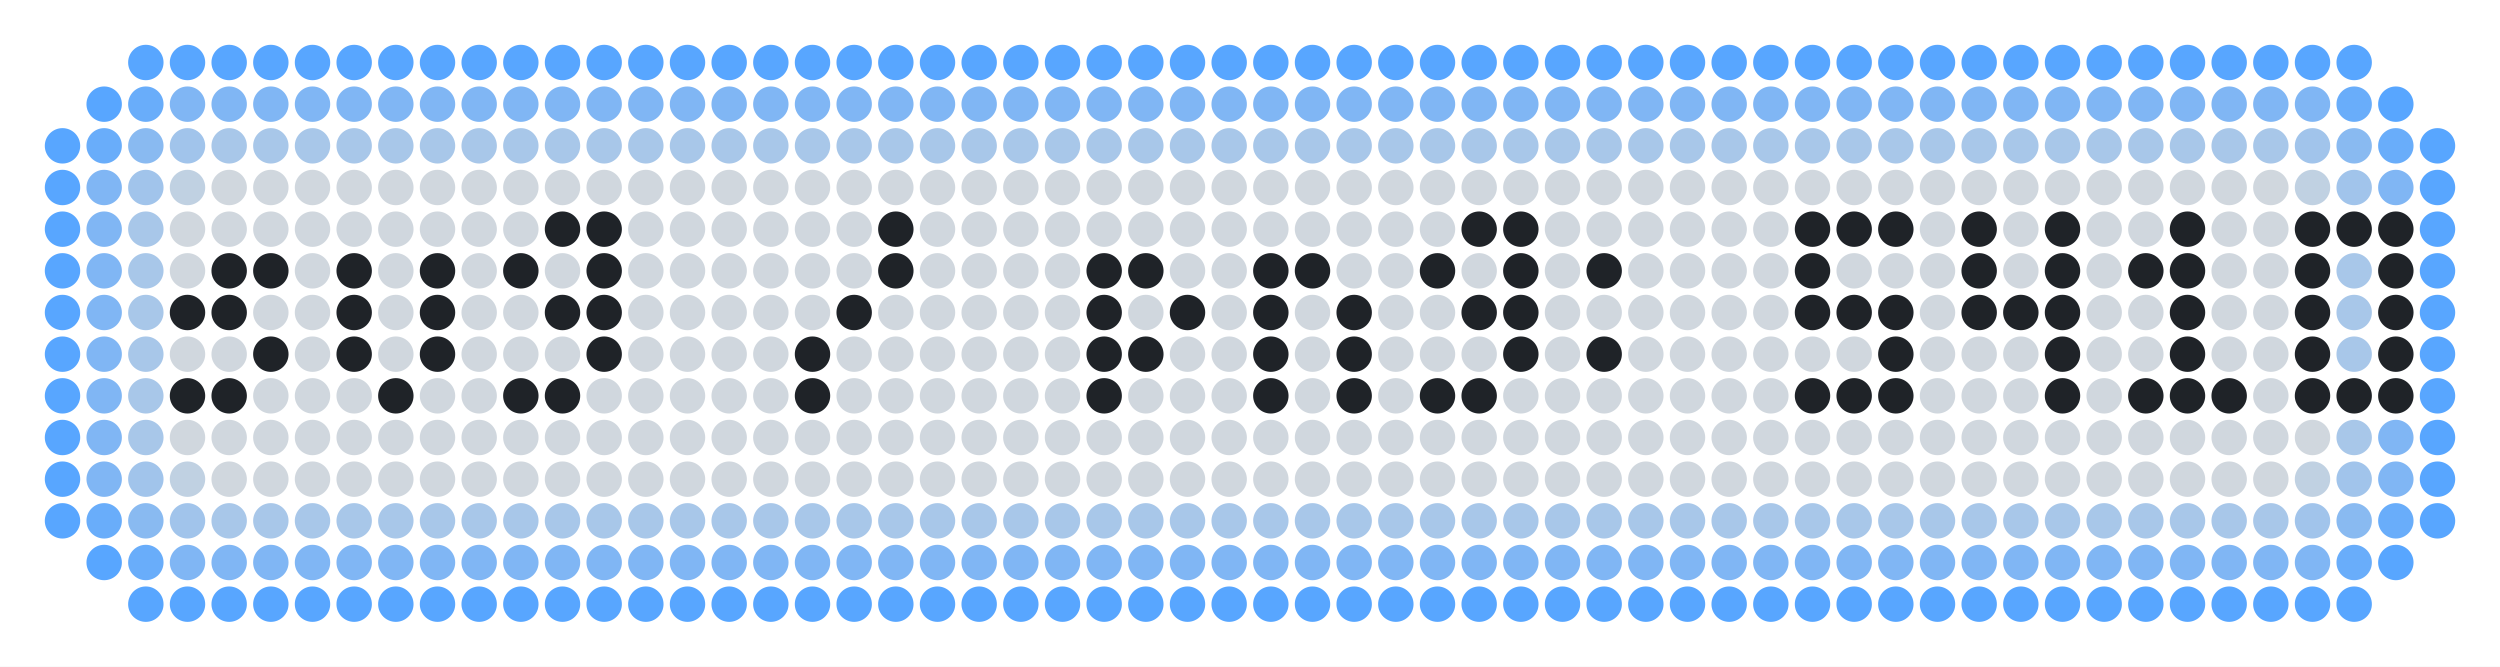
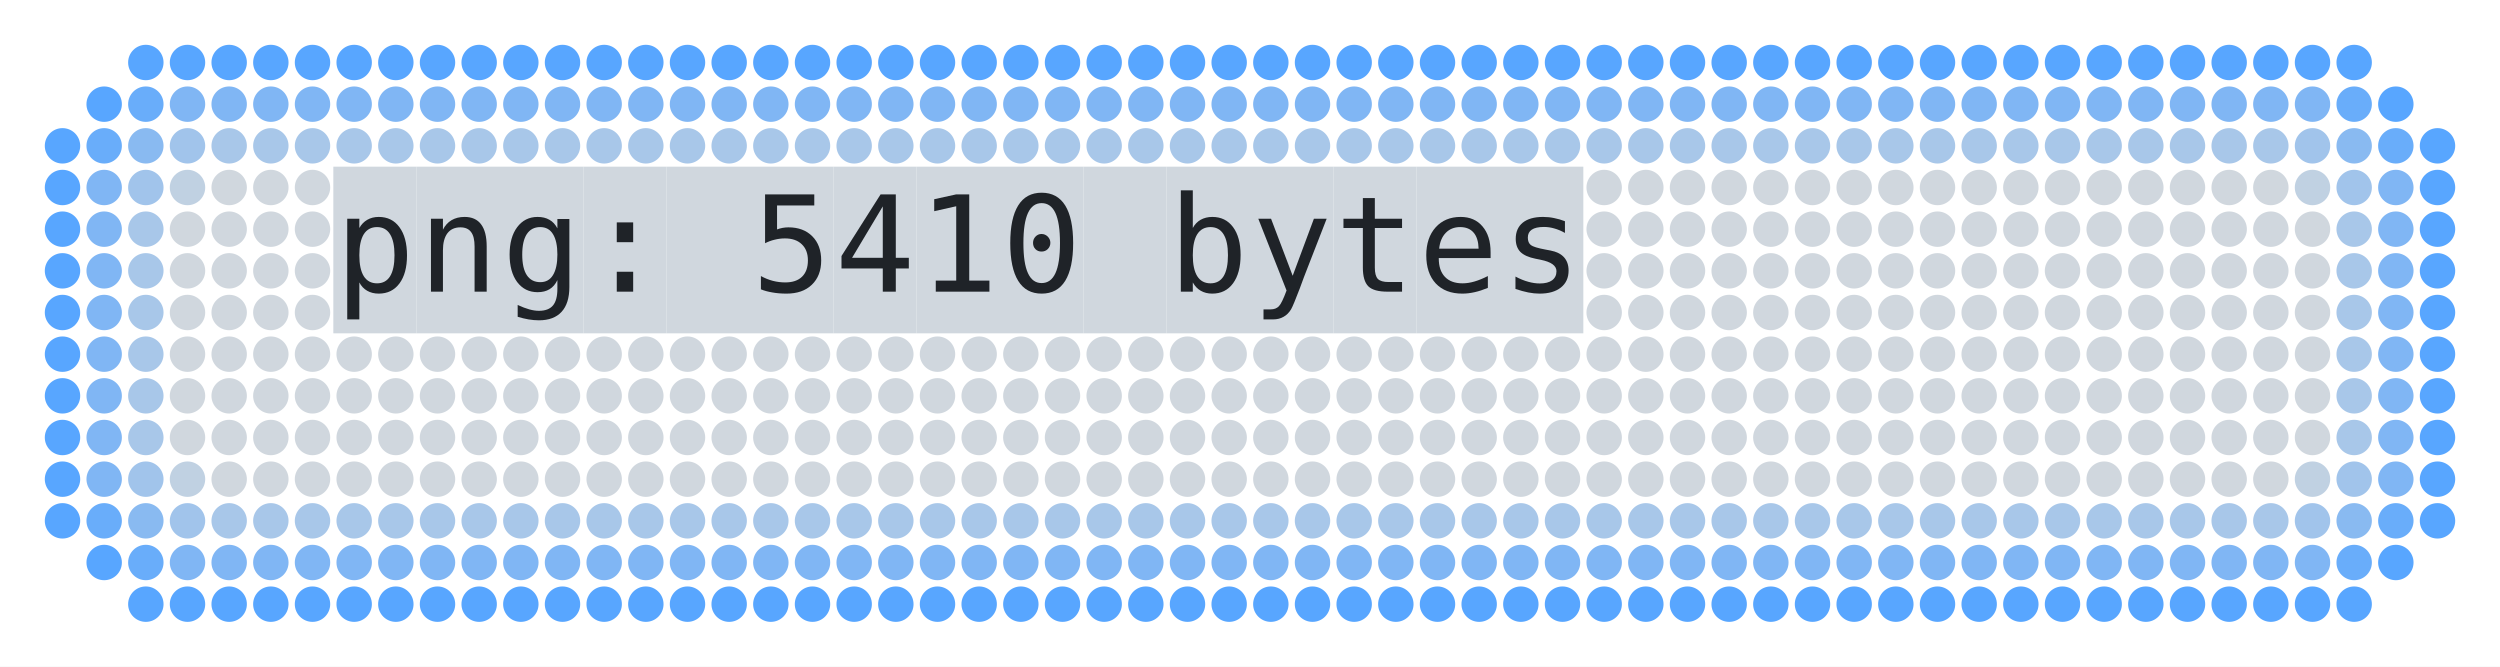
<svg xmlns="http://www.w3.org/2000/svg" viewBox="0 0 300 80" width="300" height="80">
  <rect width="100%" height="100%" fill="#ffffff" />
-   <g fill="#1f2328">
-     <circle cx="67.5" cy="27.5" r="2.125" />
-     <circle cx="72.5" cy="27.5" r="2.125" />
-     <circle cx="107.5" cy="27.5" r="2.125" />
-     <circle cx="177.5" cy="27.5" r="2.125" />
-     <circle cx="182.5" cy="27.5" r="2.125" />
-     <circle cx="217.5" cy="27.5" r="2.125" />
-     <circle cx="222.5" cy="27.5" r="2.125" />
-     <circle cx="227.5" cy="27.5" r="2.125" />
-     <circle cx="237.5" cy="27.5" r="2.125" />
-     <circle cx="247.5" cy="27.5" r="2.125" />
-     <circle cx="262.5" cy="27.5" r="2.125" />
-     <circle cx="277.5" cy="27.5" r="2.125" />
-     <circle cx="282.5" cy="27.5" r="2.125" />
-     <circle cx="287.5" cy="27.5" r="2.125" />
-     <circle cx="27.5" cy="32.5" r="2.125" />
-     <circle cx="32.5" cy="32.5" r="2.125" />
-     <circle cx="42.5" cy="32.5" r="2.125" />
-     <circle cx="52.5" cy="32.5" r="2.125" />
-     <circle cx="62.5" cy="32.5" r="2.125" />
-     <circle cx="72.5" cy="32.5" r="2.125" />
-     <circle cx="107.5" cy="32.5" r="2.125" />
-     <circle cx="132.5" cy="32.5" r="2.125" />
-     <circle cx="137.5" cy="32.5" r="2.125" />
-     <circle cx="152.5" cy="32.5" r="2.125" />
-     <circle cx="157.5" cy="32.5" r="2.125" />
-     <circle cx="172.5" cy="32.5" r="2.125" />
-     <circle cx="182.5" cy="32.5" r="2.125" />
-     <circle cx="192.5" cy="32.5" r="2.125" />
-     <circle cx="217.5" cy="32.5" r="2.125" />
-     <circle cx="237.5" cy="32.5" r="2.125" />
-     <circle cx="247.5" cy="32.5" r="2.125" />
-     <circle cx="257.5" cy="32.5" r="2.125" />
-     <circle cx="262.5" cy="32.5" r="2.125" />
-     <circle cx="277.5" cy="32.5" r="2.125" />
-     <circle cx="287.5" cy="32.5" r="2.125" />
-     <circle cx="22.5" cy="37.5" r="2.125" />
-     <circle cx="27.5" cy="37.5" r="2.125" />
-     <circle cx="42.5" cy="37.5" r="2.125" />
-     <circle cx="52.5" cy="37.5" r="2.125" />
-     <circle cx="67.5" cy="37.5" r="2.125" />
-     <circle cx="72.5" cy="37.5" r="2.125" />
-     <circle cx="102.5" cy="37.5" r="2.125" />
-     <circle cx="132.5" cy="37.5" r="2.125" />
-     <circle cx="142.5" cy="37.5" r="2.125" />
-     <circle cx="152.5" cy="37.5" r="2.125" />
-     <circle cx="162.5" cy="37.5" r="2.125" />
-     <circle cx="177.5" cy="37.5" r="2.125" />
-     <circle cx="182.5" cy="37.5" r="2.125" />
-     <circle cx="217.5" cy="37.5" r="2.125" />
-     <circle cx="222.5" cy="37.5" r="2.125" />
-     <circle cx="227.5" cy="37.5" r="2.125" />
-     <circle cx="237.5" cy="37.5" r="2.125" />
-     <circle cx="242.5" cy="37.5" r="2.125" />
-     <circle cx="247.5" cy="37.5" r="2.125" />
-     <circle cx="262.5" cy="37.5" r="2.125" />
-     <circle cx="277.5" cy="37.5" r="2.125" />
-     <circle cx="287.5" cy="37.5" r="2.125" />
-     <circle cx="32.5" cy="42.5" r="2.125" />
-     <circle cx="42.5" cy="42.5" r="2.125" />
-     <circle cx="52.5" cy="42.5" r="2.125" />
-     <circle cx="72.5" cy="42.5" r="2.125" />
-     <circle cx="97.5" cy="42.5" r="2.125" />
-     <circle cx="132.5" cy="42.5" r="2.125" />
-     <circle cx="137.5" cy="42.5" r="2.125" />
-     <circle cx="152.5" cy="42.5" r="2.125" />
-     <circle cx="162.5" cy="42.5" r="2.125" />
-     <circle cx="182.5" cy="42.5" r="2.125" />
-     <circle cx="192.5" cy="42.5" r="2.125" />
-     <circle cx="227.5" cy="42.5" r="2.125" />
-     <circle cx="247.5" cy="42.5" r="2.125" />
-     <circle cx="262.5" cy="42.5" r="2.125" />
-     <circle cx="277.5" cy="42.5" r="2.125" />
-     <circle cx="287.5" cy="42.5" r="2.125" />
-     <circle cx="22.5" cy="47.5" r="2.125" />
-     <circle cx="27.5" cy="47.5" r="2.125" />
-     <circle cx="47.5" cy="47.5" r="2.125" />
-     <circle cx="62.5" cy="47.5" r="2.125" />
-     <circle cx="67.5" cy="47.5" r="2.125" />
-     <circle cx="97.5" cy="47.5" r="2.125" />
-     <circle cx="132.5" cy="47.5" r="2.125" />
-     <circle cx="152.5" cy="47.5" r="2.125" />
-     <circle cx="162.5" cy="47.5" r="2.125" />
-     <circle cx="172.5" cy="47.5" r="2.125" />
-     <circle cx="177.5" cy="47.5" r="2.125" />
-     <circle cx="217.5" cy="47.5" r="2.125" />
-     <circle cx="222.5" cy="47.5" r="2.125" />
-     <circle cx="227.5" cy="47.5" r="2.125" />
-     <circle cx="247.5" cy="47.5" r="2.125" />
-     <circle cx="257.5" cy="47.5" r="2.125" />
-     <circle cx="262.5" cy="47.5" r="2.125" />
-     <circle cx="267.5" cy="47.5" r="2.125" />
-     <circle cx="277.5" cy="47.5" r="2.125" />
-     <circle cx="282.5" cy="47.5" r="2.125" />
-     <circle cx="287.5" cy="47.5" r="2.125" />
-   </g>
  <g fill="#58a6ff">
    <circle cx="17.5" cy="7.5" r="2.125" />
    <circle cx="22.5" cy="7.5" r="2.125" />
    <circle cx="27.5" cy="7.5" r="2.125" />
    <circle cx="32.5" cy="7.5" r="2.125" />
    <circle cx="37.5" cy="7.5" r="2.125" />
    <circle cx="42.5" cy="7.5" r="2.125" />
    <circle cx="47.5" cy="7.5" r="2.125" />
    <circle cx="52.5" cy="7.5" r="2.125" />
    <circle cx="57.5" cy="7.5" r="2.125" />
    <circle cx="62.5" cy="7.5" r="2.125" />
    <circle cx="67.5" cy="7.5" r="2.125" />
    <circle cx="72.5" cy="7.5" r="2.125" />
    <circle cx="77.5" cy="7.5" r="2.125" />
    <circle cx="82.5" cy="7.5" r="2.125" />
    <circle cx="87.5" cy="7.5" r="2.125" />
    <circle cx="92.5" cy="7.5" r="2.125" />
    <circle cx="97.5" cy="7.5" r="2.125" />
    <circle cx="102.5" cy="7.5" r="2.125" />
    <circle cx="107.5" cy="7.5" r="2.125" />
    <circle cx="112.5" cy="7.5" r="2.125" />
    <circle cx="117.5" cy="7.5" r="2.125" />
    <circle cx="122.5" cy="7.5" r="2.125" />
    <circle cx="127.5" cy="7.5" r="2.125" />
    <circle cx="132.5" cy="7.5" r="2.125" />
    <circle cx="137.5" cy="7.5" r="2.125" />
    <circle cx="142.5" cy="7.5" r="2.125" />
    <circle cx="147.5" cy="7.5" r="2.125" />
    <circle cx="152.5" cy="7.5" r="2.125" />
    <circle cx="157.5" cy="7.5" r="2.125" />
    <circle cx="162.5" cy="7.5" r="2.125" />
    <circle cx="167.5" cy="7.5" r="2.125" />
    <circle cx="172.5" cy="7.5" r="2.125" />
    <circle cx="177.5" cy="7.5" r="2.125" />
    <circle cx="182.5" cy="7.5" r="2.125" />
    <circle cx="187.5" cy="7.5" r="2.125" />
    <circle cx="192.5" cy="7.5" r="2.125" />
    <circle cx="197.5" cy="7.5" r="2.125" />
    <circle cx="202.5" cy="7.5" r="2.125" />
    <circle cx="207.5" cy="7.5" r="2.125" />
    <circle cx="212.5" cy="7.5" r="2.125" />
    <circle cx="217.5" cy="7.5" r="2.125" />
    <circle cx="222.5" cy="7.5" r="2.125" />
    <circle cx="227.5" cy="7.5" r="2.125" />
    <circle cx="232.5" cy="7.5" r="2.125" />
    <circle cx="237.5" cy="7.5" r="2.125" />
    <circle cx="242.5" cy="7.5" r="2.125" />
    <circle cx="247.5" cy="7.5" r="2.125" />
    <circle cx="252.5" cy="7.5" r="2.125" />
    <circle cx="257.5" cy="7.5" r="2.125" />
    <circle cx="262.5" cy="7.5" r="2.125" />
    <circle cx="267.5" cy="7.5" r="2.125" />
    <circle cx="272.5" cy="7.5" r="2.125" />
    <circle cx="277.5" cy="7.5" r="2.125" />
    <circle cx="282.5" cy="7.5" r="2.125" />
    <circle cx="12.5" cy="12.5" r="2.125" />
    <circle cx="287.5" cy="12.5" r="2.125" />
    <circle cx="7.5" cy="17.5" r="2.125" />
    <circle cx="292.5" cy="17.5" r="2.125" />
    <circle cx="7.5" cy="22.5" r="2.125" />
    <circle cx="292.5" cy="22.5" r="2.125" />
    <circle cx="7.5" cy="27.5" r="2.125" />
    <circle cx="292.5" cy="27.5" r="2.125" />
    <circle cx="7.5" cy="32.5" r="2.125" />
    <circle cx="292.5" cy="32.5" r="2.125" />
    <circle cx="7.5" cy="37.5" r="2.125" />
    <circle cx="292.5" cy="37.5" r="2.125" />
    <circle cx="7.5" cy="42.5" r="2.125" />
    <circle cx="292.5" cy="42.5" r="2.125" />
    <circle cx="7.5" cy="47.5" r="2.125" />
    <circle cx="292.5" cy="47.5" r="2.125" />
    <circle cx="7.5" cy="52.5" r="2.125" />
    <circle cx="292.5" cy="52.5" r="2.125" />
    <circle cx="7.5" cy="57.5" r="2.125" />
    <circle cx="292.5" cy="57.5" r="2.125" />
    <circle cx="7.5" cy="62.5" r="2.125" />
    <circle cx="292.5" cy="62.5" r="2.125" />
    <circle cx="12.5" cy="67.5" r="2.125" />
    <circle cx="287.5" cy="67.5" r="2.125" />
    <circle cx="17.5" cy="72.5" r="2.125" />
    <circle cx="22.5" cy="72.5" r="2.125" />
    <circle cx="27.5" cy="72.5" r="2.125" />
    <circle cx="32.5" cy="72.5" r="2.125" />
    <circle cx="37.5" cy="72.5" r="2.125" />
    <circle cx="42.5" cy="72.5" r="2.125" />
    <circle cx="47.5" cy="72.5" r="2.125" />
    <circle cx="52.5" cy="72.5" r="2.125" />
    <circle cx="57.5" cy="72.5" r="2.125" />
    <circle cx="62.5" cy="72.5" r="2.125" />
    <circle cx="67.5" cy="72.5" r="2.125" />
    <circle cx="72.5" cy="72.5" r="2.125" />
    <circle cx="77.5" cy="72.5" r="2.125" />
    <circle cx="82.5" cy="72.5" r="2.125" />
    <circle cx="87.5" cy="72.5" r="2.125" />
    <circle cx="92.5" cy="72.5" r="2.125" />
    <circle cx="97.5" cy="72.5" r="2.125" />
    <circle cx="102.5" cy="72.5" r="2.125" />
    <circle cx="107.5" cy="72.5" r="2.125" />
    <circle cx="112.5" cy="72.5" r="2.125" />
    <circle cx="117.5" cy="72.5" r="2.125" />
    <circle cx="122.5" cy="72.5" r="2.125" />
    <circle cx="127.5" cy="72.5" r="2.125" />
    <circle cx="132.5" cy="72.5" r="2.125" />
    <circle cx="137.5" cy="72.5" r="2.125" />
    <circle cx="142.5" cy="72.5" r="2.125" />
    <circle cx="147.5" cy="72.5" r="2.125" />
    <circle cx="152.5" cy="72.5" r="2.125" />
    <circle cx="157.5" cy="72.5" r="2.125" />
    <circle cx="162.5" cy="72.5" r="2.125" />
    <circle cx="167.5" cy="72.5" r="2.125" />
    <circle cx="172.5" cy="72.5" r="2.125" />
    <circle cx="177.5" cy="72.5" r="2.125" />
    <circle cx="182.5" cy="72.5" r="2.125" />
    <circle cx="187.5" cy="72.5" r="2.125" />
    <circle cx="192.5" cy="72.5" r="2.125" />
    <circle cx="197.5" cy="72.5" r="2.125" />
    <circle cx="202.5" cy="72.5" r="2.125" />
    <circle cx="207.5" cy="72.5" r="2.125" />
    <circle cx="212.5" cy="72.5" r="2.125" />
    <circle cx="217.5" cy="72.5" r="2.125" />
    <circle cx="222.5" cy="72.5" r="2.125" />
    <circle cx="227.5" cy="72.5" r="2.125" />
    <circle cx="232.5" cy="72.5" r="2.125" />
    <circle cx="237.5" cy="72.5" r="2.125" />
    <circle cx="242.5" cy="72.5" r="2.125" />
    <circle cx="247.5" cy="72.5" r="2.125" />
    <circle cx="252.5" cy="72.5" r="2.125" />
    <circle cx="257.5" cy="72.5" r="2.125" />
    <circle cx="262.5" cy="72.5" r="2.125" />
    <circle cx="267.5" cy="72.5" r="2.125" />
    <circle cx="272.5" cy="72.5" r="2.125" />
    <circle cx="277.5" cy="72.5" r="2.125" />
    <circle cx="282.5" cy="72.5" r="2.125" />
  </g>
  <g fill="#69adfa">
    <circle cx="17.5" cy="12.5" r="2.125" />
    <circle cx="282.5" cy="12.5" r="2.125" />
    <circle cx="12.5" cy="17.5" r="2.125" />
    <circle cx="287.5" cy="17.5" r="2.125" />
    <circle cx="12.5" cy="62.5" r="2.125" />
    <circle cx="287.5" cy="62.5" r="2.125" />
    <circle cx="17.5" cy="67.5" r="2.125" />
    <circle cx="282.5" cy="67.5" r="2.125" />
  </g>
  <g fill="#80b6f4">
    <circle cx="22.5" cy="12.5" r="2.125" />
    <circle cx="27.5" cy="12.5" r="2.125" />
    <circle cx="32.5" cy="12.5" r="2.125" />
    <circle cx="37.5" cy="12.5" r="2.125" />
    <circle cx="42.5" cy="12.5" r="2.125" />
    <circle cx="47.5" cy="12.5" r="2.125" />
    <circle cx="52.5" cy="12.5" r="2.125" />
    <circle cx="57.5" cy="12.5" r="2.125" />
    <circle cx="62.5" cy="12.5" r="2.125" />
    <circle cx="67.5" cy="12.5" r="2.125" />
    <circle cx="72.5" cy="12.5" r="2.125" />
    <circle cx="77.5" cy="12.5" r="2.125" />
    <circle cx="82.5" cy="12.5" r="2.125" />
    <circle cx="87.5" cy="12.5" r="2.125" />
    <circle cx="92.5" cy="12.5" r="2.125" />
    <circle cx="97.5" cy="12.5" r="2.125" />
    <circle cx="102.5" cy="12.5" r="2.125" />
    <circle cx="107.5" cy="12.5" r="2.125" />
    <circle cx="112.5" cy="12.5" r="2.125" />
    <circle cx="117.5" cy="12.5" r="2.125" />
    <circle cx="122.5" cy="12.5" r="2.125" />
    <circle cx="127.5" cy="12.5" r="2.125" />
    <circle cx="132.5" cy="12.5" r="2.125" />
    <circle cx="137.5" cy="12.5" r="2.125" />
    <circle cx="142.5" cy="12.5" r="2.125" />
    <circle cx="147.5" cy="12.5" r="2.125" />
    <circle cx="152.5" cy="12.5" r="2.125" />
    <circle cx="157.5" cy="12.5" r="2.125" />
    <circle cx="162.5" cy="12.5" r="2.125" />
    <circle cx="167.5" cy="12.5" r="2.125" />
    <circle cx="172.5" cy="12.5" r="2.125" />
    <circle cx="177.5" cy="12.5" r="2.125" />
    <circle cx="182.5" cy="12.5" r="2.125" />
    <circle cx="187.5" cy="12.5" r="2.125" />
    <circle cx="192.5" cy="12.5" r="2.125" />
    <circle cx="197.5" cy="12.5" r="2.125" />
    <circle cx="202.5" cy="12.5" r="2.125" />
    <circle cx="207.5" cy="12.5" r="2.125" />
    <circle cx="212.5" cy="12.5" r="2.125" />
    <circle cx="217.5" cy="12.5" r="2.125" />
    <circle cx="222.5" cy="12.5" r="2.125" />
    <circle cx="227.5" cy="12.5" r="2.125" />
    <circle cx="232.5" cy="12.5" r="2.125" />
    <circle cx="237.5" cy="12.5" r="2.125" />
    <circle cx="242.5" cy="12.5" r="2.125" />
    <circle cx="247.5" cy="12.5" r="2.125" />
    <circle cx="252.5" cy="12.5" r="2.125" />
    <circle cx="257.5" cy="12.5" r="2.125" />
    <circle cx="262.5" cy="12.5" r="2.125" />
    <circle cx="267.5" cy="12.5" r="2.125" />
    <circle cx="272.5" cy="12.5" r="2.125" />
    <circle cx="277.5" cy="12.5" r="2.125" />
    <circle cx="12.5" cy="22.5" r="2.125" />
    <circle cx="287.5" cy="22.5" r="2.125" />
    <circle cx="12.5" cy="27.5" r="2.125" />
+     <circle cx="287.5" cy="27.5" r="2.125" />
    <circle cx="12.5" cy="32.5" r="2.125" />
+     <circle cx="287.5" cy="32.5" r="2.125" />
    <circle cx="12.5" cy="37.5" r="2.125" />
+     <circle cx="287.5" cy="37.5" r="2.125" />
    <circle cx="12.5" cy="42.5" r="2.125" />
+     <circle cx="287.5" cy="42.5" r="2.125" />
    <circle cx="12.5" cy="47.5" r="2.125" />
+     <circle cx="287.5" cy="47.5" r="2.125" />
    <circle cx="12.5" cy="52.5" r="2.125" />
    <circle cx="287.5" cy="52.5" r="2.125" />
    <circle cx="12.5" cy="57.5" r="2.125" />
    <circle cx="287.5" cy="57.5" r="2.125" />
    <circle cx="22.5" cy="67.5" r="2.125" />
    <circle cx="27.5" cy="67.5" r="2.125" />
    <circle cx="32.5" cy="67.5" r="2.125" />
    <circle cx="37.5" cy="67.5" r="2.125" />
    <circle cx="42.5" cy="67.5" r="2.125" />
    <circle cx="47.5" cy="67.5" r="2.125" />
    <circle cx="52.5" cy="67.5" r="2.125" />
    <circle cx="57.5" cy="67.5" r="2.125" />
    <circle cx="62.5" cy="67.5" r="2.125" />
    <circle cx="67.5" cy="67.5" r="2.125" />
    <circle cx="72.5" cy="67.5" r="2.125" />
    <circle cx="77.5" cy="67.5" r="2.125" />
    <circle cx="82.5" cy="67.5" r="2.125" />
    <circle cx="87.5" cy="67.5" r="2.125" />
    <circle cx="92.5" cy="67.5" r="2.125" />
    <circle cx="97.5" cy="67.5" r="2.125" />
    <circle cx="102.5" cy="67.5" r="2.125" />
    <circle cx="107.5" cy="67.5" r="2.125" />
    <circle cx="112.5" cy="67.5" r="2.125" />
    <circle cx="117.5" cy="67.5" r="2.125" />
    <circle cx="122.5" cy="67.5" r="2.125" />
    <circle cx="127.5" cy="67.5" r="2.125" />
    <circle cx="132.5" cy="67.5" r="2.125" />
    <circle cx="137.5" cy="67.5" r="2.125" />
    <circle cx="142.5" cy="67.5" r="2.125" />
    <circle cx="147.5" cy="67.5" r="2.125" />
    <circle cx="152.5" cy="67.5" r="2.125" />
    <circle cx="157.5" cy="67.5" r="2.125" />
    <circle cx="162.5" cy="67.5" r="2.125" />
    <circle cx="167.5" cy="67.5" r="2.125" />
    <circle cx="172.5" cy="67.5" r="2.125" />
    <circle cx="177.5" cy="67.5" r="2.125" />
    <circle cx="182.5" cy="67.5" r="2.125" />
    <circle cx="187.5" cy="67.5" r="2.125" />
    <circle cx="192.5" cy="67.5" r="2.125" />
    <circle cx="197.5" cy="67.5" r="2.125" />
    <circle cx="202.5" cy="67.5" r="2.125" />
    <circle cx="207.5" cy="67.5" r="2.125" />
    <circle cx="212.5" cy="67.5" r="2.125" />
    <circle cx="217.5" cy="67.5" r="2.125" />
    <circle cx="222.5" cy="67.5" r="2.125" />
    <circle cx="227.5" cy="67.5" r="2.125" />
    <circle cx="232.5" cy="67.5" r="2.125" />
    <circle cx="237.5" cy="67.5" r="2.125" />
    <circle cx="242.5" cy="67.5" r="2.125" />
    <circle cx="247.5" cy="67.5" r="2.125" />
    <circle cx="252.5" cy="67.5" r="2.125" />
    <circle cx="257.5" cy="67.5" r="2.125" />
    <circle cx="262.5" cy="67.5" r="2.125" />
    <circle cx="267.5" cy="67.5" r="2.125" />
    <circle cx="272.5" cy="67.5" r="2.125" />
    <circle cx="277.5" cy="67.5" r="2.125" />
  </g>
  <g fill="#89baf1">
    <circle cx="17.5" cy="17.5" r="2.125" />
    <circle cx="282.5" cy="17.5" r="2.125" />
    <circle cx="17.5" cy="62.5" r="2.125" />
    <circle cx="282.5" cy="62.5" r="2.125" />
  </g>
  <g fill="#a1c4eb">
    <circle cx="22.5" cy="17.5" r="2.125" />
    <circle cx="277.5" cy="17.5" r="2.125" />
    <circle cx="17.5" cy="22.5" r="2.125" />
    <circle cx="282.5" cy="22.5" r="2.125" />
    <circle cx="17.5" cy="57.5" r="2.125" />
    <circle cx="282.5" cy="57.5" r="2.125" />
    <circle cx="22.5" cy="62.5" r="2.125" />
    <circle cx="277.5" cy="62.5" r="2.125" />
  </g>
  <g fill="#a8c7e9">
    <circle cx="27.5" cy="17.5" r="2.125" />
    <circle cx="32.5" cy="17.5" r="2.125" />
    <circle cx="37.5" cy="17.5" r="2.125" />
    <circle cx="42.5" cy="17.5" r="2.125" />
    <circle cx="47.5" cy="17.5" r="2.125" />
    <circle cx="52.5" cy="17.5" r="2.125" />
    <circle cx="57.5" cy="17.5" r="2.125" />
    <circle cx="62.5" cy="17.5" r="2.125" />
    <circle cx="67.5" cy="17.5" r="2.125" />
    <circle cx="72.5" cy="17.5" r="2.125" />
    <circle cx="77.5" cy="17.5" r="2.125" />
    <circle cx="82.5" cy="17.5" r="2.125" />
    <circle cx="87.5" cy="17.5" r="2.125" />
    <circle cx="92.5" cy="17.5" r="2.125" />
    <circle cx="97.5" cy="17.5" r="2.125" />
    <circle cx="102.5" cy="17.5" r="2.125" />
    <circle cx="107.5" cy="17.5" r="2.125" />
    <circle cx="112.5" cy="17.5" r="2.125" />
    <circle cx="117.5" cy="17.5" r="2.125" />
    <circle cx="122.5" cy="17.5" r="2.125" />
    <circle cx="127.5" cy="17.5" r="2.125" />
    <circle cx="132.5" cy="17.5" r="2.125" />
    <circle cx="137.5" cy="17.5" r="2.125" />
    <circle cx="142.5" cy="17.5" r="2.125" />
    <circle cx="147.5" cy="17.5" r="2.125" />
    <circle cx="152.5" cy="17.5" r="2.125" />
    <circle cx="157.5" cy="17.5" r="2.125" />
    <circle cx="162.5" cy="17.5" r="2.125" />
    <circle cx="167.5" cy="17.5" r="2.125" />
    <circle cx="172.5" cy="17.5" r="2.125" />
    <circle cx="177.5" cy="17.5" r="2.125" />
    <circle cx="182.5" cy="17.5" r="2.125" />
    <circle cx="187.5" cy="17.5" r="2.125" />
    <circle cx="192.5" cy="17.5" r="2.125" />
    <circle cx="197.5" cy="17.5" r="2.125" />
    <circle cx="202.5" cy="17.5" r="2.125" />
    <circle cx="207.5" cy="17.5" r="2.125" />
    <circle cx="212.5" cy="17.5" r="2.125" />
    <circle cx="217.5" cy="17.5" r="2.125" />
    <circle cx="222.5" cy="17.5" r="2.125" />
    <circle cx="227.5" cy="17.5" r="2.125" />
    <circle cx="232.5" cy="17.5" r="2.125" />
    <circle cx="237.5" cy="17.5" r="2.125" />
    <circle cx="242.5" cy="17.5" r="2.125" />
    <circle cx="247.5" cy="17.5" r="2.125" />
    <circle cx="252.5" cy="17.5" r="2.125" />
    <circle cx="257.5" cy="17.5" r="2.125" />
    <circle cx="262.5" cy="17.5" r="2.125" />
    <circle cx="267.5" cy="17.5" r="2.125" />
    <circle cx="272.5" cy="17.5" r="2.125" />
    <circle cx="17.5" cy="27.5" r="2.125" />
+     <circle cx="282.5" cy="27.5" r="2.125" />
    <circle cx="17.5" cy="32.5" r="2.125" />
    <circle cx="282.5" cy="32.5" r="2.125" />
    <circle cx="17.5" cy="37.5" r="2.125" />
    <circle cx="282.5" cy="37.5" r="2.125" />
    <circle cx="17.5" cy="42.5" r="2.125" />
    <circle cx="282.5" cy="42.5" r="2.125" />
    <circle cx="17.5" cy="47.5" r="2.125" />
+     <circle cx="282.5" cy="47.5" r="2.125" />
    <circle cx="17.5" cy="52.5" r="2.125" />
    <circle cx="282.5" cy="52.5" r="2.125" />
    <circle cx="27.5" cy="62.5" r="2.125" />
    <circle cx="32.5" cy="62.5" r="2.125" />
    <circle cx="37.5" cy="62.5" r="2.125" />
    <circle cx="42.5" cy="62.5" r="2.125" />
    <circle cx="47.5" cy="62.5" r="2.125" />
    <circle cx="52.5" cy="62.5" r="2.125" />
    <circle cx="57.5" cy="62.5" r="2.125" />
    <circle cx="62.5" cy="62.5" r="2.125" />
    <circle cx="67.5" cy="62.5" r="2.125" />
    <circle cx="72.5" cy="62.5" r="2.125" />
    <circle cx="77.5" cy="62.5" r="2.125" />
    <circle cx="82.5" cy="62.5" r="2.125" />
    <circle cx="87.5" cy="62.5" r="2.125" />
    <circle cx="92.5" cy="62.5" r="2.125" />
    <circle cx="97.5" cy="62.5" r="2.125" />
    <circle cx="102.5" cy="62.5" r="2.125" />
    <circle cx="107.5" cy="62.5" r="2.125" />
    <circle cx="112.5" cy="62.5" r="2.125" />
    <circle cx="117.5" cy="62.5" r="2.125" />
    <circle cx="122.5" cy="62.5" r="2.125" />
    <circle cx="127.5" cy="62.5" r="2.125" />
    <circle cx="132.5" cy="62.5" r="2.125" />
    <circle cx="137.5" cy="62.5" r="2.125" />
    <circle cx="142.5" cy="62.5" r="2.125" />
    <circle cx="147.5" cy="62.5" r="2.125" />
    <circle cx="152.5" cy="62.5" r="2.125" />
    <circle cx="157.5" cy="62.5" r="2.125" />
    <circle cx="162.5" cy="62.5" r="2.125" />
    <circle cx="167.5" cy="62.5" r="2.125" />
    <circle cx="172.5" cy="62.5" r="2.125" />
    <circle cx="177.5" cy="62.5" r="2.125" />
    <circle cx="182.5" cy="62.5" r="2.125" />
    <circle cx="187.5" cy="62.5" r="2.125" />
    <circle cx="192.5" cy="62.5" r="2.125" />
    <circle cx="197.5" cy="62.5" r="2.125" />
    <circle cx="202.5" cy="62.5" r="2.125" />
    <circle cx="207.5" cy="62.5" r="2.125" />
    <circle cx="212.5" cy="62.5" r="2.125" />
    <circle cx="217.5" cy="62.5" r="2.125" />
    <circle cx="222.5" cy="62.5" r="2.125" />
    <circle cx="227.5" cy="62.5" r="2.125" />
    <circle cx="232.5" cy="62.5" r="2.125" />
    <circle cx="237.5" cy="62.5" r="2.125" />
    <circle cx="242.5" cy="62.5" r="2.125" />
    <circle cx="247.5" cy="62.5" r="2.125" />
    <circle cx="252.5" cy="62.5" r="2.125" />
    <circle cx="257.5" cy="62.5" r="2.125" />
    <circle cx="262.5" cy="62.5" r="2.125" />
    <circle cx="267.5" cy="62.5" r="2.125" />
    <circle cx="272.5" cy="62.5" r="2.125" />
  </g>
  <g fill="#c0d1e2">
    <circle cx="22.5" cy="22.5" r="2.125" />
    <circle cx="277.5" cy="22.5" r="2.125" />
    <circle cx="22.5" cy="57.5" r="2.125" />
    <circle cx="277.5" cy="57.5" r="2.125" />
  </g>
  <g fill="#d0d7de">
    <circle cx="27.5" cy="22.5" r="2.125" />
    <circle cx="32.5" cy="22.5" r="2.125" />
    <circle cx="37.5" cy="22.5" r="2.125" />
    <circle cx="42.5" cy="22.5" r="2.125" />
    <circle cx="47.5" cy="22.5" r="2.125" />
    <circle cx="52.5" cy="22.5" r="2.125" />
    <circle cx="57.5" cy="22.5" r="2.125" />
    <circle cx="62.5" cy="22.5" r="2.125" />
    <circle cx="67.5" cy="22.5" r="2.125" />
    <circle cx="72.5" cy="22.5" r="2.125" />
    <circle cx="77.5" cy="22.5" r="2.125" />
    <circle cx="82.5" cy="22.5" r="2.125" />
    <circle cx="87.5" cy="22.5" r="2.125" />
    <circle cx="92.5" cy="22.5" r="2.125" />
    <circle cx="97.5" cy="22.5" r="2.125" />
    <circle cx="102.5" cy="22.5" r="2.125" />
    <circle cx="107.5" cy="22.5" r="2.125" />
    <circle cx="112.5" cy="22.5" r="2.125" />
    <circle cx="117.5" cy="22.5" r="2.125" />
    <circle cx="122.5" cy="22.5" r="2.125" />
    <circle cx="127.5" cy="22.5" r="2.125" />
    <circle cx="132.5" cy="22.5" r="2.125" />
    <circle cx="137.5" cy="22.5" r="2.125" />
    <circle cx="142.5" cy="22.5" r="2.125" />
    <circle cx="147.5" cy="22.5" r="2.125" />
    <circle cx="152.5" cy="22.5" r="2.125" />
    <circle cx="157.5" cy="22.5" r="2.125" />
    <circle cx="162.5" cy="22.5" r="2.125" />
    <circle cx="167.5" cy="22.5" r="2.125" />
    <circle cx="172.5" cy="22.5" r="2.125" />
    <circle cx="177.5" cy="22.5" r="2.125" />
    <circle cx="182.5" cy="22.5" r="2.125" />
    <circle cx="187.5" cy="22.5" r="2.125" />
    <circle cx="192.5" cy="22.5" r="2.125" />
    <circle cx="197.5" cy="22.5" r="2.125" />
    <circle cx="202.5" cy="22.5" r="2.125" />
    <circle cx="207.5" cy="22.5" r="2.125" />
    <circle cx="212.5" cy="22.5" r="2.125" />
    <circle cx="217.5" cy="22.5" r="2.125" />
    <circle cx="222.5" cy="22.5" r="2.125" />
    <circle cx="227.5" cy="22.5" r="2.125" />
    <circle cx="232.5" cy="22.5" r="2.125" />
    <circle cx="237.5" cy="22.5" r="2.125" />
    <circle cx="242.5" cy="22.5" r="2.125" />
    <circle cx="247.5" cy="22.5" r="2.125" />
    <circle cx="252.5" cy="22.5" r="2.125" />
    <circle cx="257.5" cy="22.5" r="2.125" />
    <circle cx="262.5" cy="22.5" r="2.125" />
    <circle cx="267.5" cy="22.5" r="2.125" />
    <circle cx="272.5" cy="22.5" r="2.125" />
    <circle cx="22.5" cy="27.5" r="2.125" />
    <circle cx="27.5" cy="27.5" r="2.125" />
    <circle cx="32.5" cy="27.5" r="2.125" />
    <circle cx="37.5" cy="27.5" r="2.125" />
    <circle cx="42.5" cy="27.5" r="2.125" />
    <circle cx="47.5" cy="27.5" r="2.125" />
    <circle cx="52.5" cy="27.5" r="2.125" />
    <circle cx="57.5" cy="27.5" r="2.125" />
    <circle cx="62.5" cy="27.5" r="2.125" />
+     <circle cx="67.5" cy="27.5" r="2.125" />
+     <circle cx="72.5" cy="27.5" r="2.125" />
    <circle cx="77.5" cy="27.5" r="2.125" />
    <circle cx="82.5" cy="27.5" r="2.125" />
    <circle cx="87.5" cy="27.5" r="2.125" />
    <circle cx="92.5" cy="27.5" r="2.125" />
    <circle cx="97.5" cy="27.5" r="2.125" />
    <circle cx="102.5" cy="27.5" r="2.125" />
+     <circle cx="107.5" cy="27.5" r="2.125" />
    <circle cx="112.5" cy="27.5" r="2.125" />
    <circle cx="117.5" cy="27.5" r="2.125" />
    <circle cx="122.5" cy="27.5" r="2.125" />
    <circle cx="127.5" cy="27.5" r="2.125" />
    <circle cx="132.5" cy="27.5" r="2.125" />
    <circle cx="137.5" cy="27.5" r="2.125" />
    <circle cx="142.5" cy="27.5" r="2.125" />
    <circle cx="147.5" cy="27.5" r="2.125" />
    <circle cx="152.5" cy="27.5" r="2.125" />
    <circle cx="157.5" cy="27.5" r="2.125" />
    <circle cx="162.5" cy="27.5" r="2.125" />
    <circle cx="167.5" cy="27.5" r="2.125" />
    <circle cx="172.5" cy="27.5" r="2.125" />
+     <circle cx="177.5" cy="27.5" r="2.125" />
+     <circle cx="182.5" cy="27.5" r="2.125" />
    <circle cx="187.5" cy="27.5" r="2.125" />
    <circle cx="192.5" cy="27.5" r="2.125" />
    <circle cx="197.5" cy="27.5" r="2.125" />
    <circle cx="202.5" cy="27.5" r="2.125" />
    <circle cx="207.5" cy="27.5" r="2.125" />
    <circle cx="212.5" cy="27.5" r="2.125" />
+     <circle cx="217.5" cy="27.5" r="2.125" />
+     <circle cx="222.5" cy="27.5" r="2.125" />
+     <circle cx="227.5" cy="27.5" r="2.125" />
    <circle cx="232.5" cy="27.5" r="2.125" />
+     <circle cx="237.5" cy="27.5" r="2.125" />
    <circle cx="242.5" cy="27.5" r="2.125" />
+     <circle cx="247.5" cy="27.5" r="2.125" />
    <circle cx="252.5" cy="27.5" r="2.125" />
    <circle cx="257.5" cy="27.5" r="2.125" />
+     <circle cx="262.5" cy="27.5" r="2.125" />
    <circle cx="267.5" cy="27.5" r="2.125" />
    <circle cx="272.5" cy="27.5" r="2.125" />
+     <circle cx="277.5" cy="27.5" r="2.125" />
    <circle cx="22.5" cy="32.5" r="2.125" />
+     <circle cx="27.5" cy="32.5" r="2.125" />
+     <circle cx="32.5" cy="32.5" r="2.125" />
    <circle cx="37.5" cy="32.5" r="2.125" />
+     <circle cx="42.5" cy="32.5" r="2.125" />
    <circle cx="47.5" cy="32.5" r="2.125" />
+     <circle cx="52.5" cy="32.5" r="2.125" />
    <circle cx="57.5" cy="32.5" r="2.125" />
+     <circle cx="62.5" cy="32.5" r="2.125" />
    <circle cx="67.5" cy="32.5" r="2.125" />
+     <circle cx="72.5" cy="32.5" r="2.125" />
    <circle cx="77.5" cy="32.5" r="2.125" />
    <circle cx="82.5" cy="32.5" r="2.125" />
    <circle cx="87.5" cy="32.5" r="2.125" />
    <circle cx="92.5" cy="32.5" r="2.125" />
    <circle cx="97.5" cy="32.5" r="2.125" />
    <circle cx="102.5" cy="32.5" r="2.125" />
+     <circle cx="107.5" cy="32.5" r="2.125" />
    <circle cx="112.5" cy="32.5" r="2.125" />
    <circle cx="117.5" cy="32.5" r="2.125" />
    <circle cx="122.5" cy="32.5" r="2.125" />
    <circle cx="127.5" cy="32.5" r="2.125" />
+     <circle cx="132.5" cy="32.5" r="2.125" />
+     <circle cx="137.5" cy="32.5" r="2.125" />
    <circle cx="142.5" cy="32.5" r="2.125" />
    <circle cx="147.5" cy="32.5" r="2.125" />
+     <circle cx="152.5" cy="32.5" r="2.125" />
+     <circle cx="157.5" cy="32.5" r="2.125" />
    <circle cx="162.5" cy="32.5" r="2.125" />
    <circle cx="167.5" cy="32.5" r="2.125" />
+     <circle cx="172.5" cy="32.5" r="2.125" />
    <circle cx="177.5" cy="32.5" r="2.125" />
+     <circle cx="182.5" cy="32.5" r="2.125" />
    <circle cx="187.5" cy="32.5" r="2.125" />
+     <circle cx="192.5" cy="32.5" r="2.125" />
    <circle cx="197.5" cy="32.5" r="2.125" />
    <circle cx="202.5" cy="32.5" r="2.125" />
    <circle cx="207.5" cy="32.5" r="2.125" />
    <circle cx="212.5" cy="32.5" r="2.125" />
+     <circle cx="217.5" cy="32.5" r="2.125" />
    <circle cx="222.5" cy="32.5" r="2.125" />
    <circle cx="227.5" cy="32.5" r="2.125" />
    <circle cx="232.5" cy="32.5" r="2.125" />
+     <circle cx="237.5" cy="32.5" r="2.125" />
    <circle cx="242.5" cy="32.5" r="2.125" />
+     <circle cx="247.5" cy="32.5" r="2.125" />
    <circle cx="252.5" cy="32.5" r="2.125" />
+     <circle cx="257.5" cy="32.5" r="2.125" />
+     <circle cx="262.5" cy="32.5" r="2.125" />
    <circle cx="267.5" cy="32.5" r="2.125" />
    <circle cx="272.5" cy="32.5" r="2.125" />
+     <circle cx="277.5" cy="32.5" r="2.125" />
+     <circle cx="22.5" cy="37.5" r="2.125" />
+     <circle cx="27.5" cy="37.5" r="2.125" />
    <circle cx="32.5" cy="37.5" r="2.125" />
    <circle cx="37.5" cy="37.5" r="2.125" />
+     <circle cx="42.5" cy="37.5" r="2.125" />
    <circle cx="47.5" cy="37.5" r="2.125" />
+     <circle cx="52.5" cy="37.5" r="2.125" />
    <circle cx="57.5" cy="37.5" r="2.125" />
    <circle cx="62.5" cy="37.5" r="2.125" />
+     <circle cx="67.5" cy="37.5" r="2.125" />
+     <circle cx="72.5" cy="37.5" r="2.125" />
    <circle cx="77.5" cy="37.5" r="2.125" />
    <circle cx="82.5" cy="37.5" r="2.125" />
    <circle cx="87.5" cy="37.5" r="2.125" />
    <circle cx="92.5" cy="37.5" r="2.125" />
    <circle cx="97.5" cy="37.5" r="2.125" />
+     <circle cx="102.5" cy="37.5" r="2.125" />
    <circle cx="107.5" cy="37.5" r="2.125" />
    <circle cx="112.5" cy="37.5" r="2.125" />
    <circle cx="117.5" cy="37.5" r="2.125" />
    <circle cx="122.5" cy="37.5" r="2.125" />
    <circle cx="127.5" cy="37.5" r="2.125" />
+     <circle cx="132.5" cy="37.5" r="2.125" />
    <circle cx="137.5" cy="37.5" r="2.125" />
+     <circle cx="142.5" cy="37.5" r="2.125" />
    <circle cx="147.5" cy="37.5" r="2.125" />
+     <circle cx="152.5" cy="37.5" r="2.125" />
    <circle cx="157.5" cy="37.5" r="2.125" />
+     <circle cx="162.5" cy="37.5" r="2.125" />
    <circle cx="167.5" cy="37.5" r="2.125" />
    <circle cx="172.5" cy="37.5" r="2.125" />
+     <circle cx="177.5" cy="37.5" r="2.125" />
+     <circle cx="182.5" cy="37.5" r="2.125" />
    <circle cx="187.5" cy="37.5" r="2.125" />
    <circle cx="192.5" cy="37.5" r="2.125" />
    <circle cx="197.5" cy="37.5" r="2.125" />
    <circle cx="202.5" cy="37.5" r="2.125" />
    <circle cx="207.5" cy="37.5" r="2.125" />
    <circle cx="212.5" cy="37.5" r="2.125" />
+     <circle cx="217.5" cy="37.5" r="2.125" />
+     <circle cx="222.5" cy="37.5" r="2.125" />
+     <circle cx="227.5" cy="37.5" r="2.125" />
    <circle cx="232.5" cy="37.5" r="2.125" />
+     <circle cx="237.5" cy="37.5" r="2.125" />
+     <circle cx="242.5" cy="37.5" r="2.125" />
+     <circle cx="247.5" cy="37.5" r="2.125" />
    <circle cx="252.5" cy="37.5" r="2.125" />
    <circle cx="257.5" cy="37.5" r="2.125" />
+     <circle cx="262.5" cy="37.5" r="2.125" />
    <circle cx="267.5" cy="37.5" r="2.125" />
    <circle cx="272.5" cy="37.5" r="2.125" />
+     <circle cx="277.5" cy="37.5" r="2.125" />
    <circle cx="22.5" cy="42.5" r="2.125" />
    <circle cx="27.5" cy="42.5" r="2.125" />
+     <circle cx="32.5" cy="42.5" r="2.125" />
    <circle cx="37.5" cy="42.5" r="2.125" />
+     <circle cx="42.5" cy="42.5" r="2.125" />
    <circle cx="47.5" cy="42.5" r="2.125" />
+     <circle cx="52.5" cy="42.5" r="2.125" />
    <circle cx="57.5" cy="42.5" r="2.125" />
    <circle cx="62.5" cy="42.5" r="2.125" />
    <circle cx="67.5" cy="42.5" r="2.125" />
+     <circle cx="72.5" cy="42.5" r="2.125" />
    <circle cx="77.5" cy="42.5" r="2.125" />
    <circle cx="82.5" cy="42.5" r="2.125" />
    <circle cx="87.5" cy="42.5" r="2.125" />
    <circle cx="92.5" cy="42.5" r="2.125" />
+     <circle cx="97.5" cy="42.5" r="2.125" />
    <circle cx="102.5" cy="42.5" r="2.125" />
    <circle cx="107.5" cy="42.5" r="2.125" />
    <circle cx="112.5" cy="42.5" r="2.125" />
    <circle cx="117.5" cy="42.5" r="2.125" />
    <circle cx="122.5" cy="42.5" r="2.125" />
    <circle cx="127.5" cy="42.5" r="2.125" />
+     <circle cx="132.5" cy="42.5" r="2.125" />
+     <circle cx="137.5" cy="42.5" r="2.125" />
    <circle cx="142.5" cy="42.5" r="2.125" />
    <circle cx="147.5" cy="42.5" r="2.125" />
+     <circle cx="152.5" cy="42.5" r="2.125" />
    <circle cx="157.5" cy="42.5" r="2.125" />
+     <circle cx="162.5" cy="42.5" r="2.125" />
    <circle cx="167.5" cy="42.5" r="2.125" />
    <circle cx="172.5" cy="42.5" r="2.125" />
    <circle cx="177.5" cy="42.5" r="2.125" />
+     <circle cx="182.5" cy="42.5" r="2.125" />
    <circle cx="187.5" cy="42.5" r="2.125" />
+     <circle cx="192.5" cy="42.5" r="2.125" />
    <circle cx="197.5" cy="42.5" r="2.125" />
    <circle cx="202.5" cy="42.5" r="2.125" />
    <circle cx="207.5" cy="42.5" r="2.125" />
    <circle cx="212.5" cy="42.5" r="2.125" />
    <circle cx="217.5" cy="42.5" r="2.125" />
    <circle cx="222.5" cy="42.5" r="2.125" />
+     <circle cx="227.5" cy="42.5" r="2.125" />
    <circle cx="232.5" cy="42.5" r="2.125" />
    <circle cx="237.5" cy="42.5" r="2.125" />
    <circle cx="242.5" cy="42.5" r="2.125" />
+     <circle cx="247.5" cy="42.5" r="2.125" />
    <circle cx="252.5" cy="42.5" r="2.125" />
    <circle cx="257.5" cy="42.5" r="2.125" />
+     <circle cx="262.5" cy="42.5" r="2.125" />
    <circle cx="267.5" cy="42.5" r="2.125" />
    <circle cx="272.5" cy="42.5" r="2.125" />
+     <circle cx="277.5" cy="42.5" r="2.125" />
+     <circle cx="22.5" cy="47.5" r="2.125" />
+     <circle cx="27.5" cy="47.5" r="2.125" />
    <circle cx="32.5" cy="47.5" r="2.125" />
    <circle cx="37.5" cy="47.5" r="2.125" />
    <circle cx="42.5" cy="47.5" r="2.125" />
+     <circle cx="47.5" cy="47.5" r="2.125" />
    <circle cx="52.5" cy="47.5" r="2.125" />
    <circle cx="57.5" cy="47.5" r="2.125" />
+     <circle cx="62.5" cy="47.5" r="2.125" />
+     <circle cx="67.5" cy="47.5" r="2.125" />
    <circle cx="72.5" cy="47.5" r="2.125" />
    <circle cx="77.5" cy="47.5" r="2.125" />
    <circle cx="82.5" cy="47.5" r="2.125" />
    <circle cx="87.5" cy="47.5" r="2.125" />
    <circle cx="92.5" cy="47.5" r="2.125" />
+     <circle cx="97.5" cy="47.5" r="2.125" />
    <circle cx="102.5" cy="47.5" r="2.125" />
    <circle cx="107.5" cy="47.5" r="2.125" />
    <circle cx="112.5" cy="47.5" r="2.125" />
    <circle cx="117.5" cy="47.5" r="2.125" />
    <circle cx="122.5" cy="47.5" r="2.125" />
    <circle cx="127.5" cy="47.5" r="2.125" />
+     <circle cx="132.5" cy="47.5" r="2.125" />
    <circle cx="137.5" cy="47.5" r="2.125" />
    <circle cx="142.5" cy="47.5" r="2.125" />
    <circle cx="147.5" cy="47.5" r="2.125" />
+     <circle cx="152.5" cy="47.5" r="2.125" />
    <circle cx="157.5" cy="47.5" r="2.125" />
+     <circle cx="162.5" cy="47.5" r="2.125" />
    <circle cx="167.5" cy="47.5" r="2.125" />
+     <circle cx="172.5" cy="47.5" r="2.125" />
+     <circle cx="177.5" cy="47.5" r="2.125" />
    <circle cx="182.5" cy="47.5" r="2.125" />
    <circle cx="187.5" cy="47.5" r="2.125" />
    <circle cx="192.5" cy="47.5" r="2.125" />
    <circle cx="197.5" cy="47.5" r="2.125" />
    <circle cx="202.5" cy="47.5" r="2.125" />
    <circle cx="207.5" cy="47.5" r="2.125" />
    <circle cx="212.5" cy="47.5" r="2.125" />
+     <circle cx="217.5" cy="47.5" r="2.125" />
+     <circle cx="222.5" cy="47.5" r="2.125" />
+     <circle cx="227.5" cy="47.5" r="2.125" />
    <circle cx="232.5" cy="47.5" r="2.125" />
    <circle cx="237.5" cy="47.5" r="2.125" />
    <circle cx="242.5" cy="47.5" r="2.125" />
+     <circle cx="247.5" cy="47.5" r="2.125" />
    <circle cx="252.5" cy="47.5" r="2.125" />
+     <circle cx="257.5" cy="47.5" r="2.125" />
+     <circle cx="262.5" cy="47.5" r="2.125" />
+     <circle cx="267.5" cy="47.5" r="2.125" />
    <circle cx="272.5" cy="47.5" r="2.125" />
+     <circle cx="277.5" cy="47.5" r="2.125" />
    <circle cx="22.5" cy="52.5" r="2.125" />
    <circle cx="27.5" cy="52.5" r="2.125" />
    <circle cx="32.5" cy="52.5" r="2.125" />
    <circle cx="37.5" cy="52.5" r="2.125" />
    <circle cx="42.5" cy="52.5" r="2.125" />
    <circle cx="47.5" cy="52.5" r="2.125" />
    <circle cx="52.5" cy="52.5" r="2.125" />
    <circle cx="57.5" cy="52.5" r="2.125" />
    <circle cx="62.5" cy="52.5" r="2.125" />
    <circle cx="67.5" cy="52.5" r="2.125" />
    <circle cx="72.5" cy="52.5" r="2.125" />
    <circle cx="77.5" cy="52.5" r="2.125" />
    <circle cx="82.5" cy="52.5" r="2.125" />
    <circle cx="87.5" cy="52.5" r="2.125" />
    <circle cx="92.5" cy="52.5" r="2.125" />
    <circle cx="97.5" cy="52.5" r="2.125" />
    <circle cx="102.5" cy="52.5" r="2.125" />
    <circle cx="107.5" cy="52.5" r="2.125" />
    <circle cx="112.5" cy="52.5" r="2.125" />
    <circle cx="117.5" cy="52.5" r="2.125" />
    <circle cx="122.5" cy="52.5" r="2.125" />
    <circle cx="127.5" cy="52.5" r="2.125" />
    <circle cx="132.5" cy="52.5" r="2.125" />
    <circle cx="137.5" cy="52.5" r="2.125" />
    <circle cx="142.5" cy="52.5" r="2.125" />
    <circle cx="147.5" cy="52.5" r="2.125" />
    <circle cx="152.5" cy="52.5" r="2.125" />
    <circle cx="157.5" cy="52.5" r="2.125" />
    <circle cx="162.5" cy="52.5" r="2.125" />
    <circle cx="167.5" cy="52.5" r="2.125" />
    <circle cx="172.5" cy="52.5" r="2.125" />
    <circle cx="177.5" cy="52.5" r="2.125" />
    <circle cx="182.5" cy="52.5" r="2.125" />
    <circle cx="187.5" cy="52.5" r="2.125" />
    <circle cx="192.5" cy="52.5" r="2.125" />
    <circle cx="197.5" cy="52.5" r="2.125" />
    <circle cx="202.5" cy="52.5" r="2.125" />
    <circle cx="207.5" cy="52.5" r="2.125" />
    <circle cx="212.5" cy="52.5" r="2.125" />
    <circle cx="217.5" cy="52.5" r="2.125" />
    <circle cx="222.5" cy="52.5" r="2.125" />
    <circle cx="227.5" cy="52.5" r="2.125" />
    <circle cx="232.5" cy="52.5" r="2.125" />
    <circle cx="237.5" cy="52.5" r="2.125" />
    <circle cx="242.5" cy="52.5" r="2.125" />
    <circle cx="247.5" cy="52.5" r="2.125" />
    <circle cx="252.5" cy="52.5" r="2.125" />
    <circle cx="257.5" cy="52.5" r="2.125" />
    <circle cx="262.5" cy="52.5" r="2.125" />
    <circle cx="267.5" cy="52.5" r="2.125" />
    <circle cx="272.5" cy="52.5" r="2.125" />
    <circle cx="277.5" cy="52.5" r="2.125" />
    <circle cx="27.5" cy="57.5" r="2.125" />
    <circle cx="32.5" cy="57.5" r="2.125" />
    <circle cx="37.5" cy="57.5" r="2.125" />
    <circle cx="42.5" cy="57.5" r="2.125" />
    <circle cx="47.5" cy="57.5" r="2.125" />
    <circle cx="52.5" cy="57.5" r="2.125" />
    <circle cx="57.5" cy="57.5" r="2.125" />
    <circle cx="62.5" cy="57.5" r="2.125" />
    <circle cx="67.5" cy="57.5" r="2.125" />
    <circle cx="72.5" cy="57.5" r="2.125" />
    <circle cx="77.5" cy="57.5" r="2.125" />
    <circle cx="82.5" cy="57.5" r="2.125" />
    <circle cx="87.5" cy="57.5" r="2.125" />
    <circle cx="92.5" cy="57.5" r="2.125" />
    <circle cx="97.5" cy="57.5" r="2.125" />
    <circle cx="102.5" cy="57.5" r="2.125" />
    <circle cx="107.5" cy="57.5" r="2.125" />
    <circle cx="112.5" cy="57.5" r="2.125" />
    <circle cx="117.5" cy="57.5" r="2.125" />
    <circle cx="122.5" cy="57.5" r="2.125" />
    <circle cx="127.5" cy="57.5" r="2.125" />
    <circle cx="132.5" cy="57.5" r="2.125" />
    <circle cx="137.5" cy="57.5" r="2.125" />
    <circle cx="142.5" cy="57.5" r="2.125" />
    <circle cx="147.5" cy="57.5" r="2.125" />
    <circle cx="152.5" cy="57.5" r="2.125" />
    <circle cx="157.5" cy="57.5" r="2.125" />
    <circle cx="162.5" cy="57.5" r="2.125" />
    <circle cx="167.5" cy="57.5" r="2.125" />
    <circle cx="172.5" cy="57.5" r="2.125" />
    <circle cx="177.5" cy="57.5" r="2.125" />
    <circle cx="182.5" cy="57.5" r="2.125" />
    <circle cx="187.5" cy="57.5" r="2.125" />
    <circle cx="192.5" cy="57.5" r="2.125" />
    <circle cx="197.5" cy="57.5" r="2.125" />
    <circle cx="202.5" cy="57.5" r="2.125" />
    <circle cx="207.5" cy="57.5" r="2.125" />
    <circle cx="212.5" cy="57.5" r="2.125" />
    <circle cx="217.5" cy="57.5" r="2.125" />
    <circle cx="222.5" cy="57.5" r="2.125" />
    <circle cx="227.5" cy="57.5" r="2.125" />
    <circle cx="232.5" cy="57.5" r="2.125" />
    <circle cx="237.5" cy="57.5" r="2.125" />
    <circle cx="242.5" cy="57.5" r="2.125" />
    <circle cx="247.5" cy="57.5" r="2.125" />
    <circle cx="252.5" cy="57.5" r="2.125" />
    <circle cx="257.5" cy="57.5" r="2.125" />
    <circle cx="262.5" cy="57.5" r="2.125" />
    <circle cx="267.5" cy="57.5" r="2.125" />
    <circle cx="272.5" cy="57.5" r="2.125" />
  </g>
+   <rect x="40" y="20" width="10" height="20" fill="#d0d7de" />
+   <text x="45" text-anchor="middle" y="35" font-family="monospace" font-size="16" fill="#1f2328">p</text>
+   <rect x="50" y="20" width="10" height="20" fill="#d0d7de" />
+   <text x="55" text-anchor="middle" y="35" font-family="monospace" font-size="16" fill="#1f2328">n</text>
+   <rect x="60" y="20" width="10" height="20" fill="#d0d7de" />
+   <text x="65" text-anchor="middle" y="35" font-family="monospace" font-size="16" fill="#1f2328">g</text>
+   <rect x="70" y="20" width="10" height="20" fill="#d0d7de" />
+   <text x="75" text-anchor="middle" y="35" font-family="monospace" font-size="16" fill="#1f2328">:</text>
+   <rect x="80" y="20" width="10" height="20" fill="#d0d7de" />
+   <text x="85" text-anchor="middle" y="35" font-family="monospace" font-size="16" fill="#1f2328"> </text>
+   <rect x="90" y="20" width="10" height="20" fill="#d0d7de" />
+   <text x="95" text-anchor="middle" y="35" font-family="monospace" font-size="16" fill="#1f2328">5</text>
+   <rect x="100" y="20" width="10" height="20" fill="#d0d7de" />
+   <text x="105" text-anchor="middle" y="35" font-family="monospace" font-size="16" fill="#1f2328">4</text>
+   <rect x="110" y="20" width="10" height="20" fill="#d0d7de" />
+   <text x="115" text-anchor="middle" y="35" font-family="monospace" font-size="16" fill="#1f2328">1</text>
+   <rect x="120" y="20" width="10" height="20" fill="#d0d7de" />
+   <text x="125" text-anchor="middle" y="35" font-family="monospace" font-size="16" fill="#1f2328">0</text>
+   <rect x="130" y="20" width="10" height="20" fill="#d0d7de" />
+   <text x="135" text-anchor="middle" y="35" font-family="monospace" font-size="16" fill="#1f2328"> </text>
+   <rect x="140" y="20" width="10" height="20" fill="#d0d7de" />
+   <text x="145" text-anchor="middle" y="35" font-family="monospace" font-size="16" fill="#1f2328">b</text>
+   <rect x="150" y="20" width="10" height="20" fill="#d0d7de" />
+   <text x="155" text-anchor="middle" y="35" font-family="monospace" font-size="16" fill="#1f2328">y</text>
+   <rect x="160" y="20" width="10" height="20" fill="#d0d7de" />
+   <text x="165" text-anchor="middle" y="35" font-family="monospace" font-size="16" fill="#1f2328">t</text>
+   <rect x="170" y="20" width="10" height="20" fill="#d0d7de" />
+   <text x="175" text-anchor="middle" y="35" font-family="monospace" font-size="16" fill="#1f2328">e</text>
+   <rect x="180" y="20" width="10" height="20" fill="#d0d7de" />
+   <text x="185" text-anchor="middle" y="35" font-family="monospace" font-size="16" fill="#1f2328">s</text>
</svg>
